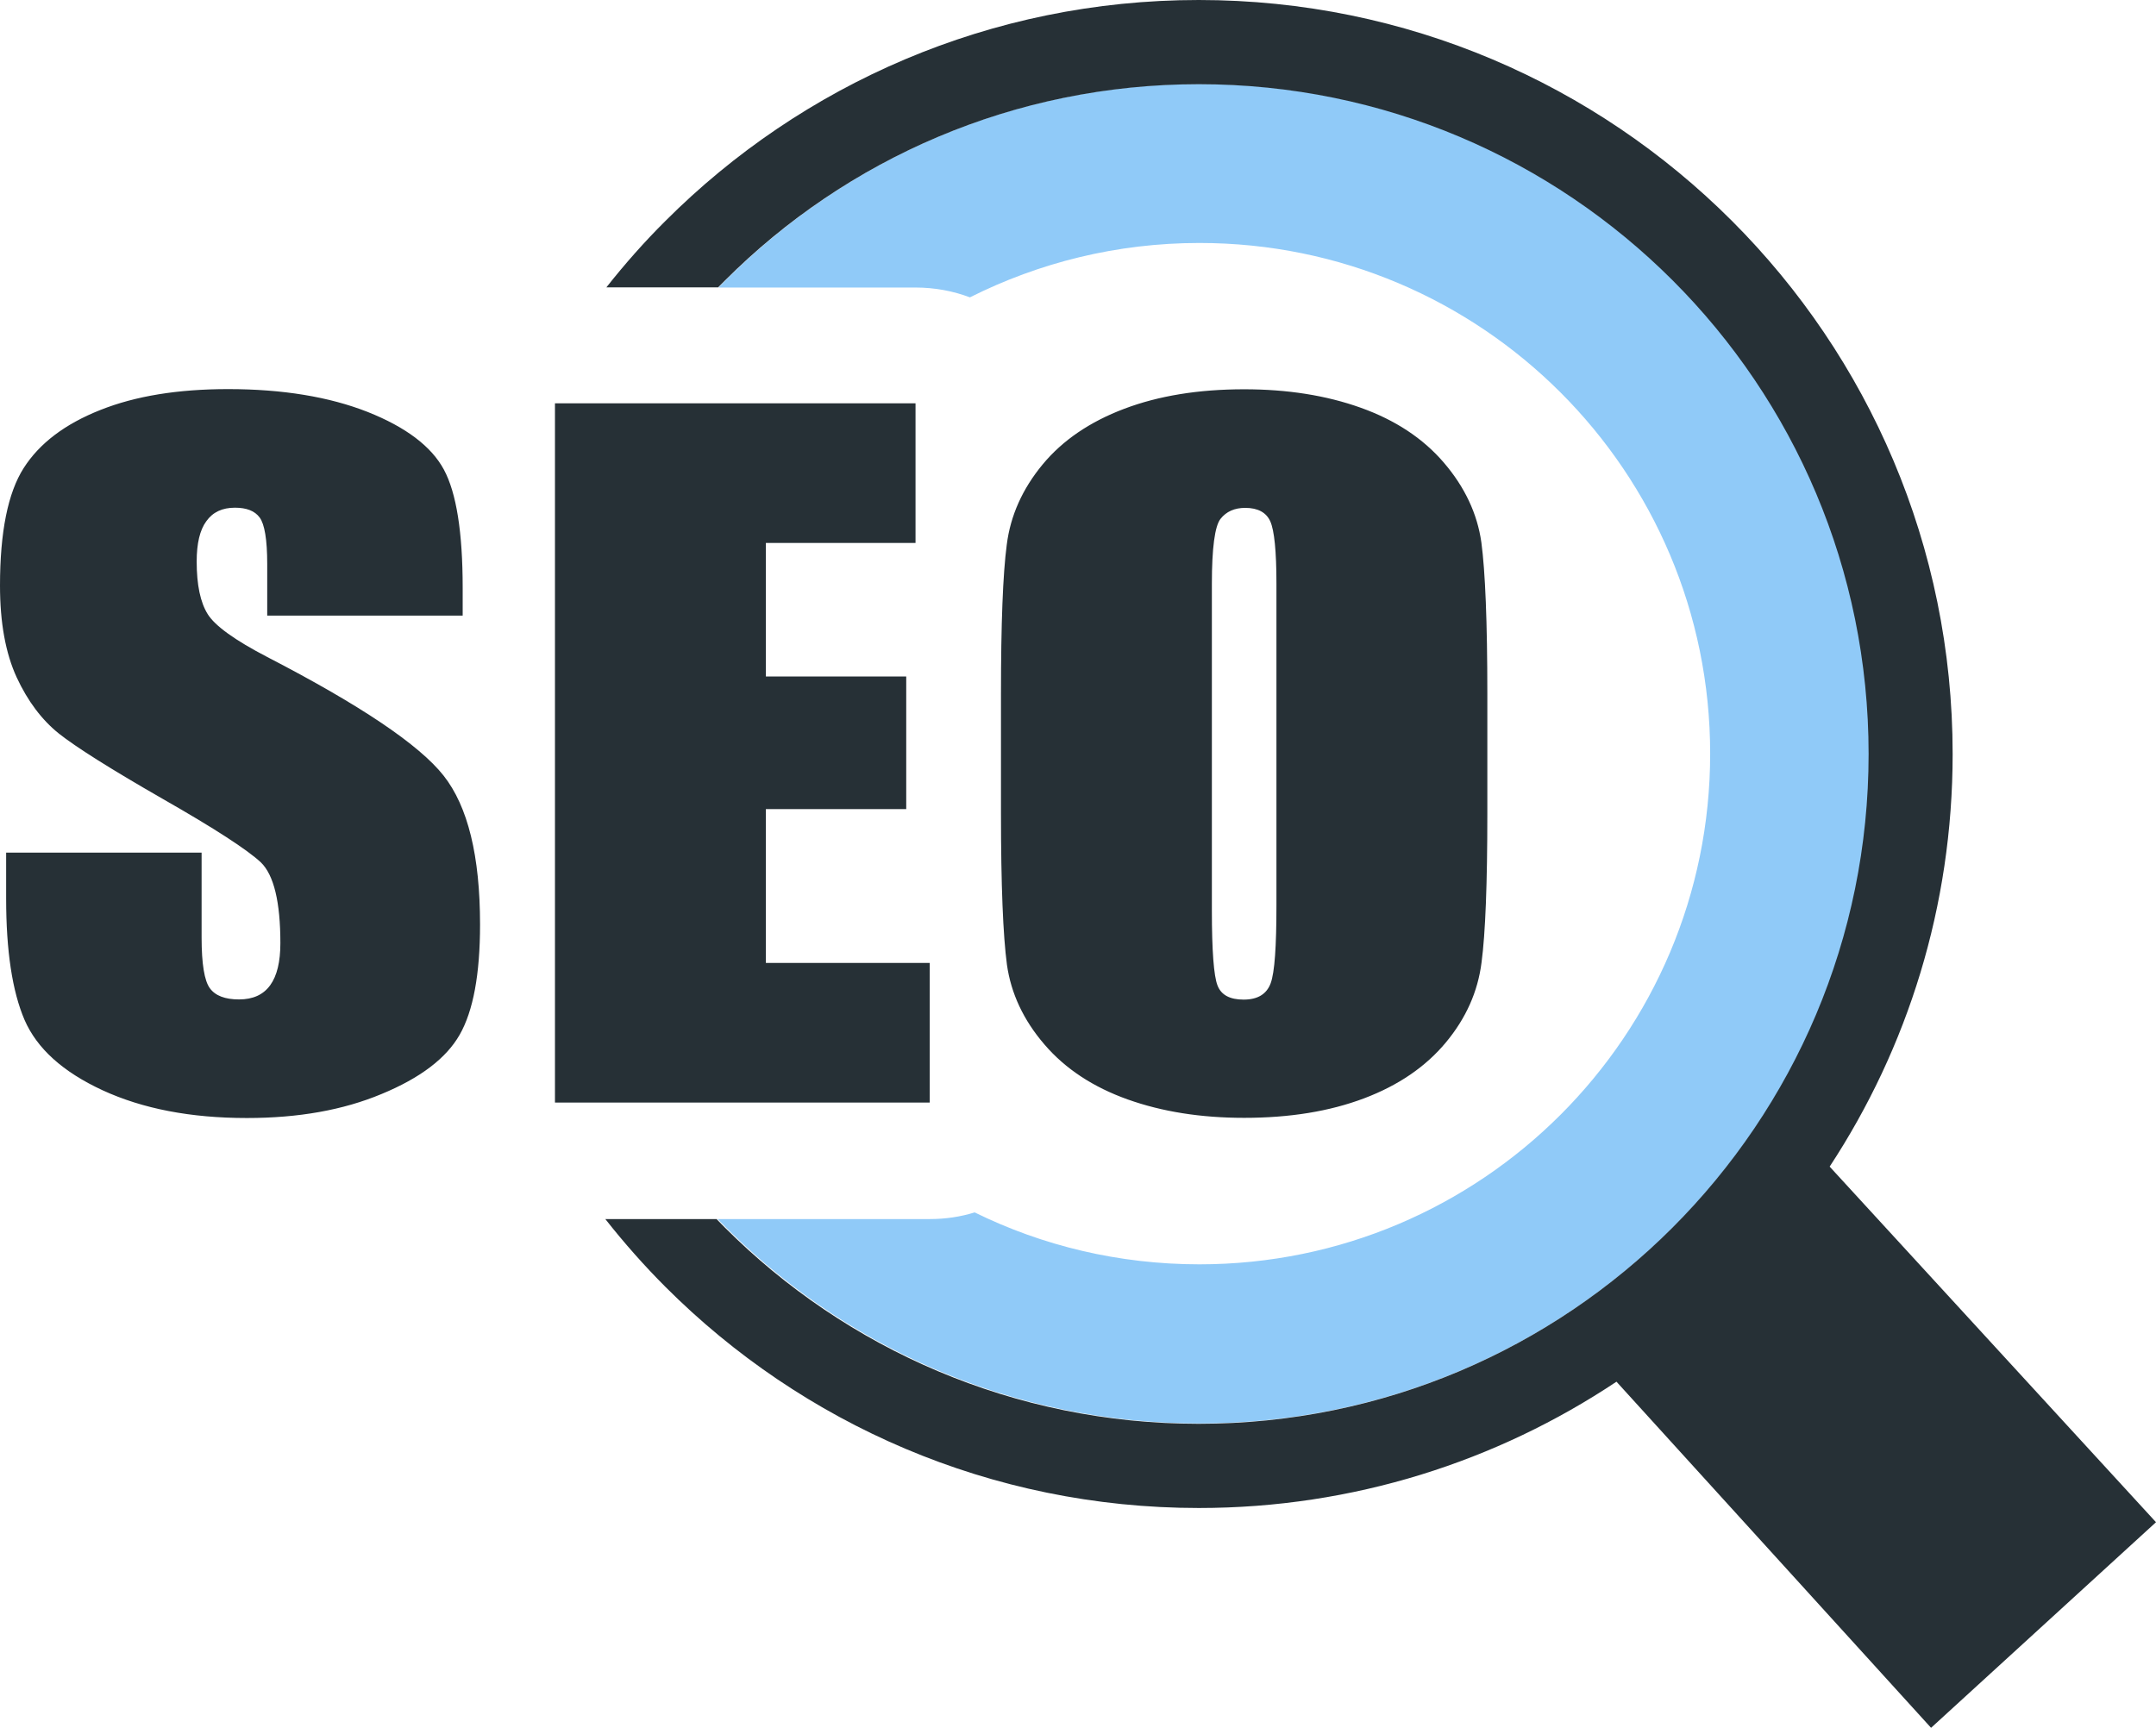
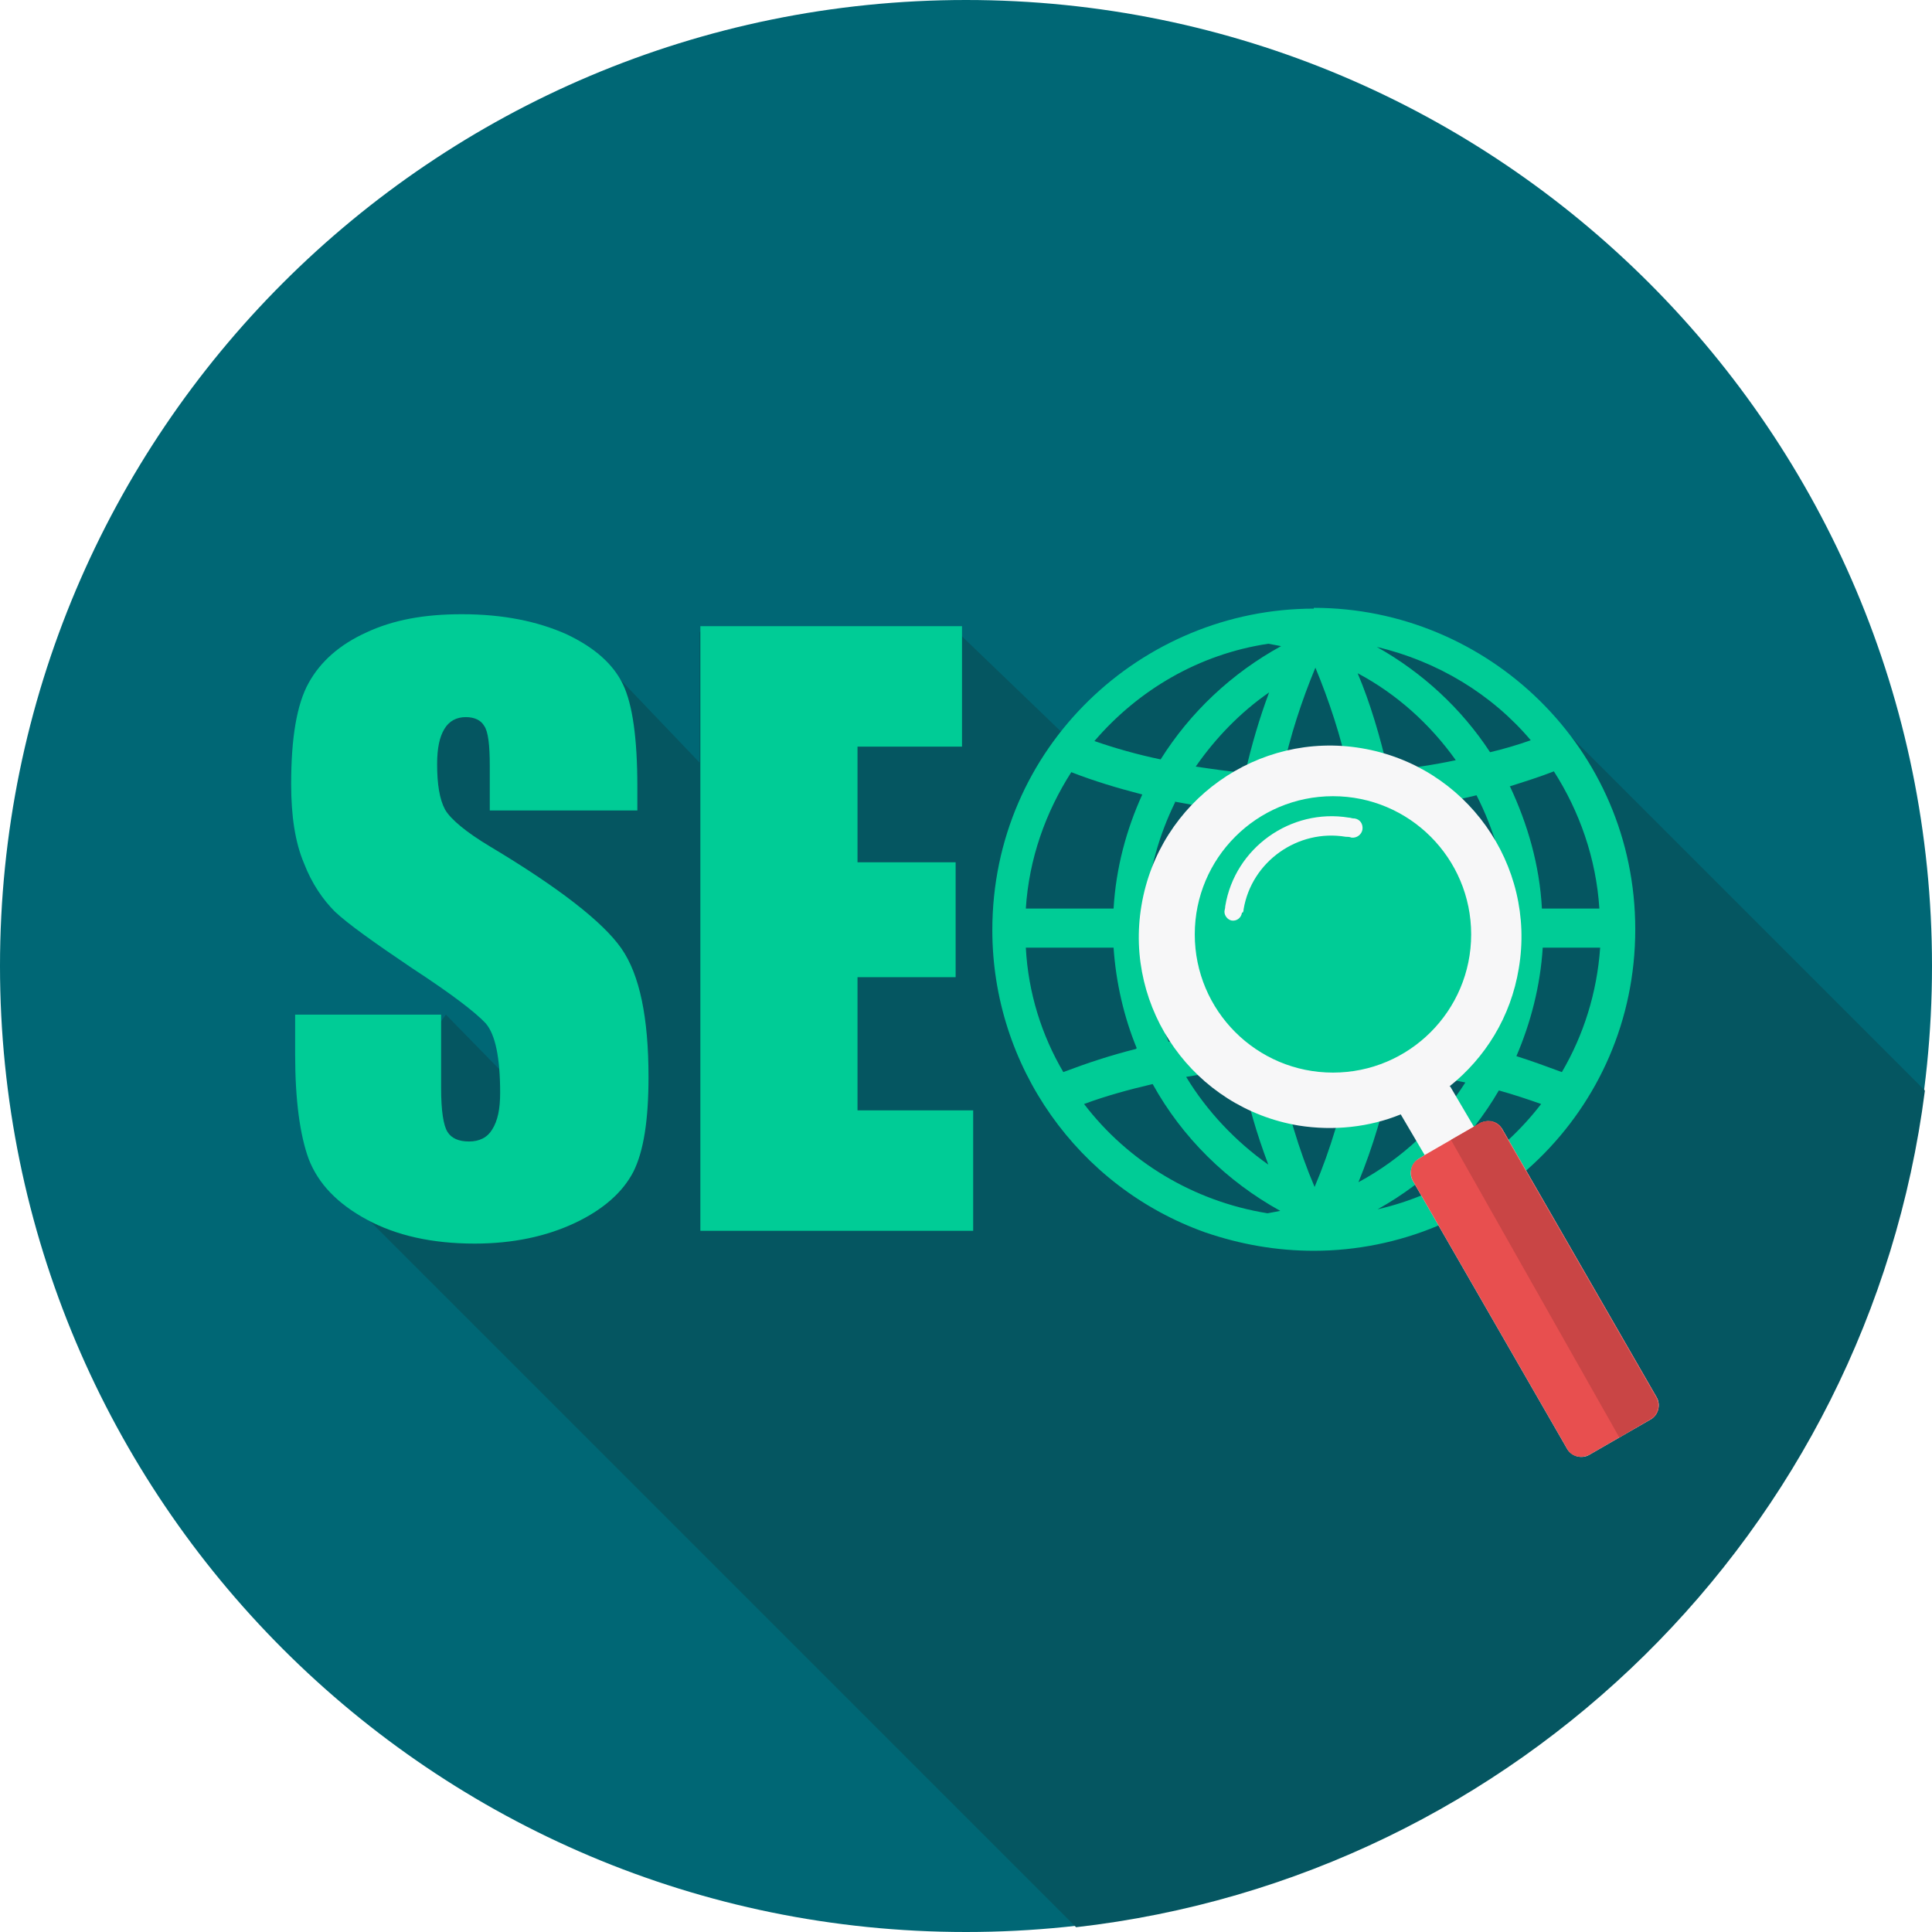
- <svg xmlns="http://www.w3.org/2000/svg" version="1.1" id="Layer_1" x="0px" y="0px" viewBox="0 0 122.88 98.48" style="enable-background:new 0 0 122.88 98.48" xml:space="preserve">
-   <style type="text/css">
- 	.st0{fill:#263036;}
- 	.st1{fill-rule:evenodd;clip-rule:evenodd;fill:#90CAF8;}
- </style>
+ <svg xmlns="http://www.w3.org/2000/svg" version="1.1" id="Layer_1" x="0px" y="0px" viewBox="0 0 512 512" style="enable-background:new 0 0 512 512;" xml:space="preserve">
+   <circle style="fill:#006775;" cx="256" cy="256" r="256" />
+   <path style="fill:#055661;" d="M510.098,288.978l-93.86-93.86c-22.619-25.579-77.582-57.499-135.082-1.269l-27.482-26.424h-68.28  v34.669l-22.197-23.253l-43.97-7.187l-21.351,31.498l51.369,54.117l6.342,49.89l-37.417-38.263l-31.498,43.336l198.5,198.5  c116.902-13.318,209.916-105.064,224.924-221.542v-0.212H510.098z" />
  <g>
-     <path class="st1" d="M68.36,4.78c21.09,0,38.18,17.1,38.18,38.18c0,21.09-17.1,38.18-38.18,38.18c-10.78,0-20.51-4.47-27.46-11.65 h12.09c0.9,0,1.76-0.13,2.56-0.38c3.86,1.9,8.21,2.96,12.81,2.96c16.08,0,29.11-13.04,29.11-29.11c0-16.08-13.03-29.11-29.11-29.11 c-4.7,0-9.14,1.12-13.08,3.1c-0.95-0.36-2-0.56-3.1-0.56H40.95C47.89,9.22,57.61,4.78,68.36,4.78L68.36,4.78L68.36,4.78z" />
-     <path class="st0" d="M26.37,35.09H15.23v-2.95c0-1.38-0.15-2.26-0.43-2.64c-0.28-0.38-0.75-0.56-1.41-0.56 c-0.72,0-1.26,0.25-1.63,0.77c-0.37,0.5-0.55,1.27-0.55,2.3c0,1.33,0.21,2.33,0.63,3c0.41,0.66,1.54,1.48,3.39,2.44 c5.32,2.75,8.67,5.01,10.05,6.76c1.39,1.76,2.08,4.59,2.08,8.49c0,2.84-0.39,4.93-1.16,6.28c-0.77,1.35-2.25,2.47-4.45,3.38 c-2.2,0.92-4.75,1.37-7.68,1.37c-3.21,0-5.94-0.53-8.22-1.58c-2.27-1.05-3.74-2.38-4.45-4.01c-0.7-1.63-1.05-3.94-1.05-6.92V48.6 h11.14v4.85c0,1.49,0.16,2.46,0.47,2.88c0.31,0.43,0.87,0.64,1.66,0.64c0.8,0,1.39-0.27,1.78-0.81c0.39-0.54,0.58-1.34,0.58-2.4 c0-2.34-0.37-3.88-1.11-4.6c-0.77-0.72-2.63-1.93-5.61-3.63c-2.98-1.71-4.94-2.95-5.91-3.72c-0.96-0.77-1.77-1.84-2.4-3.2 C0.32,37.24,0,35.5,0,33.38c0-3.05,0.45-5.29,1.35-6.7c0.9-1.41,2.35-2.51,4.37-3.31c2.01-0.8,4.43-1.19,7.28-1.19 c3.11,0,5.76,0.44,7.95,1.3c2.19,0.87,3.64,1.97,4.35,3.29c0.71,1.32,1.07,3.56,1.07,6.73V35.09L26.37,35.09z M68.32,0 c11.87,0,22.61,4.81,30.39,12.59c7.77,7.77,12.58,18.52,12.58,30.39c0,8.68-2.57,16.76-7.01,23.52l18.6,20.27l-12.82,11.72 L92.13,78.76c-6.81,4.54-15,7.2-23.8,7.2c-11.87,0-22.61-4.81-30.39-12.59c-1.22-1.22-2.37-2.52-3.44-3.88h6.34 c0.16,0.16,0.32,0.33,0.48,0.49c6.91,6.91,16.46,11.18,27,11.18s20.09-4.27,27-11.18s11.18-16.46,11.18-27s-4.26-20.09-11.17-27 l0,0l0,0c-6.91-6.91-16.46-11.18-27-11.18c-10.54,0-20.09,4.27-27,11.18c-0.13,0.13-0.27,0.27-0.4,0.4h-6.37 c1.05-1.33,2.17-2.6,3.37-3.79C45.71,4.81,56.45,0,68.32,0L68.32,0L68.32,0L68.32,0z M31.63,22.99h20.55v7.96h-8.53v7.61h8v7.56h-8 v8.77h9.34v7.96H31.63V22.99L31.63,22.99z M84.77,46.36c0,4.01-0.11,6.84-0.33,8.5c-0.21,1.67-0.89,3.19-2.04,4.57 c-1.15,1.38-2.7,2.44-4.66,3.18c-1.96,0.74-4.23,1.11-6.83,1.11c-2.47,0-4.68-0.35-6.64-1.05s-3.55-1.74-4.74-3.13 c-1.2-1.39-1.91-2.92-2.14-4.55c-0.22-1.65-0.34-4.52-0.34-8.62v-6.82c0-4.01,0.11-6.84,0.33-8.5c0.21-1.67,0.9-3.19,2.04-4.57 s2.7-2.44,4.66-3.18s4.23-1.11,6.83-1.11c2.47,0,4.68,0.35,6.64,1.05c1.96,0.7,3.55,1.74,4.74,3.13c1.2,1.4,1.91,2.92,2.14,4.55 c0.22,1.65,0.34,4.52,0.34,8.62V46.36L84.77,46.36z M72.75,33.27c0-1.85-0.12-3.03-0.35-3.55c-0.23-0.51-0.71-0.77-1.43-0.77 c-0.61,0-1.08,0.21-1.41,0.63c-0.32,0.41-0.49,1.65-0.49,3.7v18.61c0,2.31,0.11,3.74,0.32,4.28c0.21,0.55,0.71,0.81,1.49,0.81 c0.8,0,1.31-0.31,1.54-0.93s0.33-2.11,0.33-4.45V33.27L72.75,33.27z" />
+     <path style="fill:#00CC96;" d="M348.168,161.083L348.168,161.083v0.211c-45.661,0-85.192,36.783-85.192,85.192   c0,35.938,22.62,68.07,56.443,80.119c9.302,3.171,18.815,4.862,28.75,4.862c45.661,0,85.192-36.783,85.192-85.192   C433.361,198.289,394.253,161.083,348.168,161.083z M411.798,204.42c6.764,10.57,11.204,23.042,12.049,36.36h-15.22   c-0.634-11.627-3.805-22.408-8.456-32.344h-0.211C403.977,207.167,407.993,205.9,411.798,204.42z M405.668,196.175   c-3.594,1.269-7.187,2.325-10.782,3.171c-7.611-11.627-17.969-21.14-30.018-27.904   C380.934,175.247,395.309,183.914,405.668,196.175z M372.267,251.138h27.482c-0.634,9.301-2.96,18.179-6.553,26.424   c-7.399-1.902-15.009-3.171-22.831-4.228C371.422,266.148,372.056,258.749,372.267,251.138z M369.73,214.566   c7.399-0.846,14.586-2.114,21.562-3.805c4.651,9.09,7.611,19.237,8.456,30.018h-27.482   C372.056,231.69,371.21,223.022,369.73,214.566z M385.796,201.46c-5.919,1.269-11.838,2.114-17.969,2.748   c-2.114-9.09-4.651-17.757-8.033-25.79C370.154,183.914,379.032,191.947,385.796,201.46z M359.583,215.201   c1.269,8.244,2.114,16.7,2.325,25.368h-26.424c0.211-8.667,1.057-17.124,2.325-25.156c3.171,0.211,6.342,0.211,9.513,0.211   c4.016,0,8.033-0.212,12.049-0.423v0.001L359.583,215.201L359.583,215.201z M311.386,212.453L311.386,212.453L311.386,212.453   c5.497,1.057,10.993,1.902,16.7,2.537c-1.269,8.244-2.114,16.911-2.537,26.002h-21.773c0.634-10.147,3.382-19.66,7.611-28.327   L311.386,212.453L311.386,212.453z M325.549,251.35L325.549,251.35c0.211,7.399,0.846,14.798,1.902,21.986   c-6.131,0.634-12.049,1.48-17.757,2.748c-3.171-7.611-5.285-16.066-5.919-24.733L325.549,251.35L325.549,251.35z M328.931,283.481   c1.691,8.878,4.228,17.335,7.187,25.156c-8.667-6.131-16.277-14.164-21.773-23.254   C319.207,284.538,324.069,283.904,328.931,283.481z M329.988,204.842c-4.44-0.423-8.878-1.057-13.106-1.691   c5.285-7.61,11.838-14.375,19.448-19.66C333.793,190.255,331.679,197.443,329.988,204.842z M339.714,205.053L339.714,205.053   c0.016,0,0.031,0.001,0.047,0.001c2.114-10.068,5.262-19.509,8.831-28.116c3.593,8.667,6.764,18.18,8.878,28.115   c-3.383,0.211-6.765,0.211-10.147,0.211c-2.521,0-5.042-0.208-7.563-0.21c-0.015,0.071-0.032,0.14-0.047,0.211v-0.212   C339.714,205.053,339.713,205.053,339.714,205.053L339.714,205.053z M336.119,170.597c1.057,0.211,2.325,0.423,3.382,0.634   c-13.106,7.186-24.099,17.545-31.921,30.018c-6.131-1.269-12.049-2.96-17.546-4.862   C301.662,182.857,317.727,173.345,336.119,170.597z M283.904,204.631c5.919,2.325,12.26,4.228,18.815,5.919   c-4.228,9.302-6.976,19.448-7.611,30.23h-23.253C272.7,227.462,277.139,215.2,283.904,204.631z M271.855,251.138h23.253   c0.634,9.302,2.748,18.391,6.131,26.635l-0.212,0.211c-6.764,1.691-13.106,3.805-19.237,6.131   C276.083,274.392,272.489,263.188,271.855,251.138z M335.908,321.532c-19.66-3.17-36.995-13.74-48.621-28.961   c5.708-2.114,11.838-3.805,18.18-5.285c7.822,14.164,19.66,25.79,33.823,33.612C338.233,321.109,336.964,321.321,335.908,321.532z    M348.38,314.557c-4.202-9.875-7.358-20.588-9.68-32.134c-0.014,0.001-0.03,0.001-0.044,0.003l0,0h-0.001h0.001v-0.212   c0.014,0.07,0.03,0.139,0.044,0.209c2.735-0.208,5.677-0.208,8.411-0.208c3.594,0,7.399,0.211,10.993,0.211   C355.779,293.84,352.608,304.621,348.38,314.557z M347.112,271.855c-3.383,0-6.765,0-10.147,0.211   c-0.845-6.765-1.48-13.952-1.691-21.139l0,0v-0.001v0.001h26.213c-0.211,7.398-0.634,14.375-1.691,21.351   C355.568,272.066,351.339,271.855,347.112,271.855z M368.885,283.693c6.764,0.634,13.318,1.902,19.448,3.171   c-6.975,10.993-16.911,20.294-28.326,26.424C363.812,303.986,366.771,294.051,368.885,283.693z M365.081,320.475   c13.317-7.399,24.521-18.391,32.132-31.497c3.805,1.057,7.611,2.325,11.204,3.593C397.847,306.311,382.626,316.459,365.081,320.475   z M401.863,279.888c3.805-8.878,6.342-18.602,6.976-28.75h15.22c-0.846,12.048-4.44,23.253-10.147,32.977   C409.896,282.636,405.88,281.156,401.863,279.888z" />
+     <path style="fill:#00CC96;" d="M352.397,209.914c21.173,0,38.476,17.303,38.476,38.476s-17.303,38.476-38.476,38.476   s-38.476-17.303-38.476-38.476S331.223,209.914,352.397,209.914z" />
  </g>
+   <g>
+     <path style="fill:#F7F7F8;" d="M439.068,370.366l-41.01-71.24c-1.268-1.903-3.805-2.537-5.708-1.48l-1.691,1.057l-6.342-10.782   v0.001h-0.213c9.513-7.61,16.277-18.391,18.391-31.286c4.651-27.481-13.952-53.694-41.645-58.345   c-27.481-4.651-53.694,13.952-58.345,41.645c-4.651,27.481,13.952,53.694,41.645,58.345c9.302,1.48,18.815,0.422,27.059-2.96   l6.342,10.782l-1.691,1.057c-1.903,1.268-2.537,3.805-1.48,5.708l41.011,71.24c1.268,1.903,3.805,2.537,5.708,1.48l16.489-9.513   C439.491,374.806,440.125,372.268,439.068,370.366z M353.25,284.25c-20.227,0-36.625-16.398-36.625-36.625S333.023,211,353.25,211   s36.625,16.398,36.625,36.625S373.477,284.25,353.25,284.25z" />
+     <path style="fill:#F7F7F8;" d="M329.142,241.837L329.142,241.837c-0.211,1.48-1.48,2.325-2.748,2.114   c-1.057-0.211-1.902-1.269-1.902-2.325l0,0c0-0.423,0.211-0.846,0.211-1.48c2.537-15.431,17.335-26.002,32.766-23.464   c0.423,0,0.846,0.211,1.269,0.211h0.211c1.48,0.211,2.325,1.48,2.114,2.96c-0.211,1.269-1.48,2.325-2.96,2.114l0,0l0,0   c-0.423-0.211-1.057-0.211-1.48-0.211c-12.684-2.114-24.944,6.553-27.059,19.237c0,0.211,0,0.423-0.211,0.846h-0.212   L329.142,241.837L329.142,241.837z" />
+   </g>
+   <path style="fill:#E84F4F;" d="M392.562,297.433l-15.009,8.667l-1.691,1.057c-1.902,1.057-2.537,3.594-1.48,5.708l41.011,71.24  c1.057,1.902,3.594,2.537,5.708,1.48l16.489-9.513c1.902-1.057,2.537-3.594,1.48-5.708l-41.01-71.24  c-1.057-1.902-3.382-2.537-5.285-1.691H392.562z" />
+   <path style="fill:#C94545;" d="M390.447,298.702l1.691-1.057c1.902-1.057,4.44-0.423,5.708,1.48l41.011,71.24  c1.057,1.902,0.423,4.44-1.48,5.708l-8.244,4.862l-44.604-78.85L390.447,298.702z" />
+   <path style="fill:#00CC96;" d="M168.905,214.778v-6.342c0-12.684-1.269-21.773-3.805-27.059c-2.537-5.285-7.399-9.724-15.009-13.318  c-7.611-3.382-16.7-5.285-27.693-5.285c-9.935,0-18.18,1.48-25.368,4.862c-6.976,3.171-12.049,7.611-15.22,13.318  s-4.651,14.586-4.651,26.848c0,8.456,1.057,15.432,3.382,20.928c2.114,5.496,5.073,9.724,8.244,12.895  c3.382,3.171,10.147,8.033,20.506,15.009c10.358,6.764,16.7,11.627,19.448,14.586c2.537,2.96,3.805,9.09,3.805,18.391  c0,4.228-0.634,7.399-2.114,9.724c-1.269,2.114-3.382,3.171-6.131,3.171c-2.748,0-4.651-0.846-5.708-2.537  s-1.691-5.496-1.691-11.627v-19.447H78.216v10.569c0,12.049,1.269,21.351,3.594,27.693c2.537,6.553,7.611,11.838,15.431,16.066  s17.335,6.342,28.539,6.342c10.147,0,19.026-1.902,26.635-5.496c7.611-3.594,12.684-8.244,15.431-13.529  c2.748-5.496,4.016-13.74,4.016-25.156c0-15.644-2.325-27.059-7.187-34.035c-4.862-6.976-16.489-16.066-34.88-27.059  c-6.342-3.805-10.358-7.187-11.838-9.724c-1.48-2.748-2.114-6.764-2.114-12.049c0-4.228,0.634-7.187,1.902-9.302  s3.171-3.171,5.708-3.171c2.325,0,4.016,0.846,4.862,2.325c1.057,1.48,1.48,5.073,1.48,10.57v11.838h38.686h0.424L168.905,214.778  L168.905,214.778z M185.605,166.157v160.026h72.297v-31.921H227.25v-35.304h26.002v-30.441H227.25v-30.652h27.693v-31.921h-69.338  V166.157z" />
+   <g>
+ </g>
+   <g>
+ </g>
+   <g>
+ </g>
+   <g>
+ </g>
+   <g>
+ </g>
+   <g>
+ </g>
+   <g>
+ </g>
+   <g>
+ </g>
+   <g>
+ </g>
+   <g>
+ </g>
+   <g>
+ </g>
+   <g>
+ </g>
+   <g>
+ </g>
+   <g>
+ </g>
+   <g>
+ </g>
</svg>
